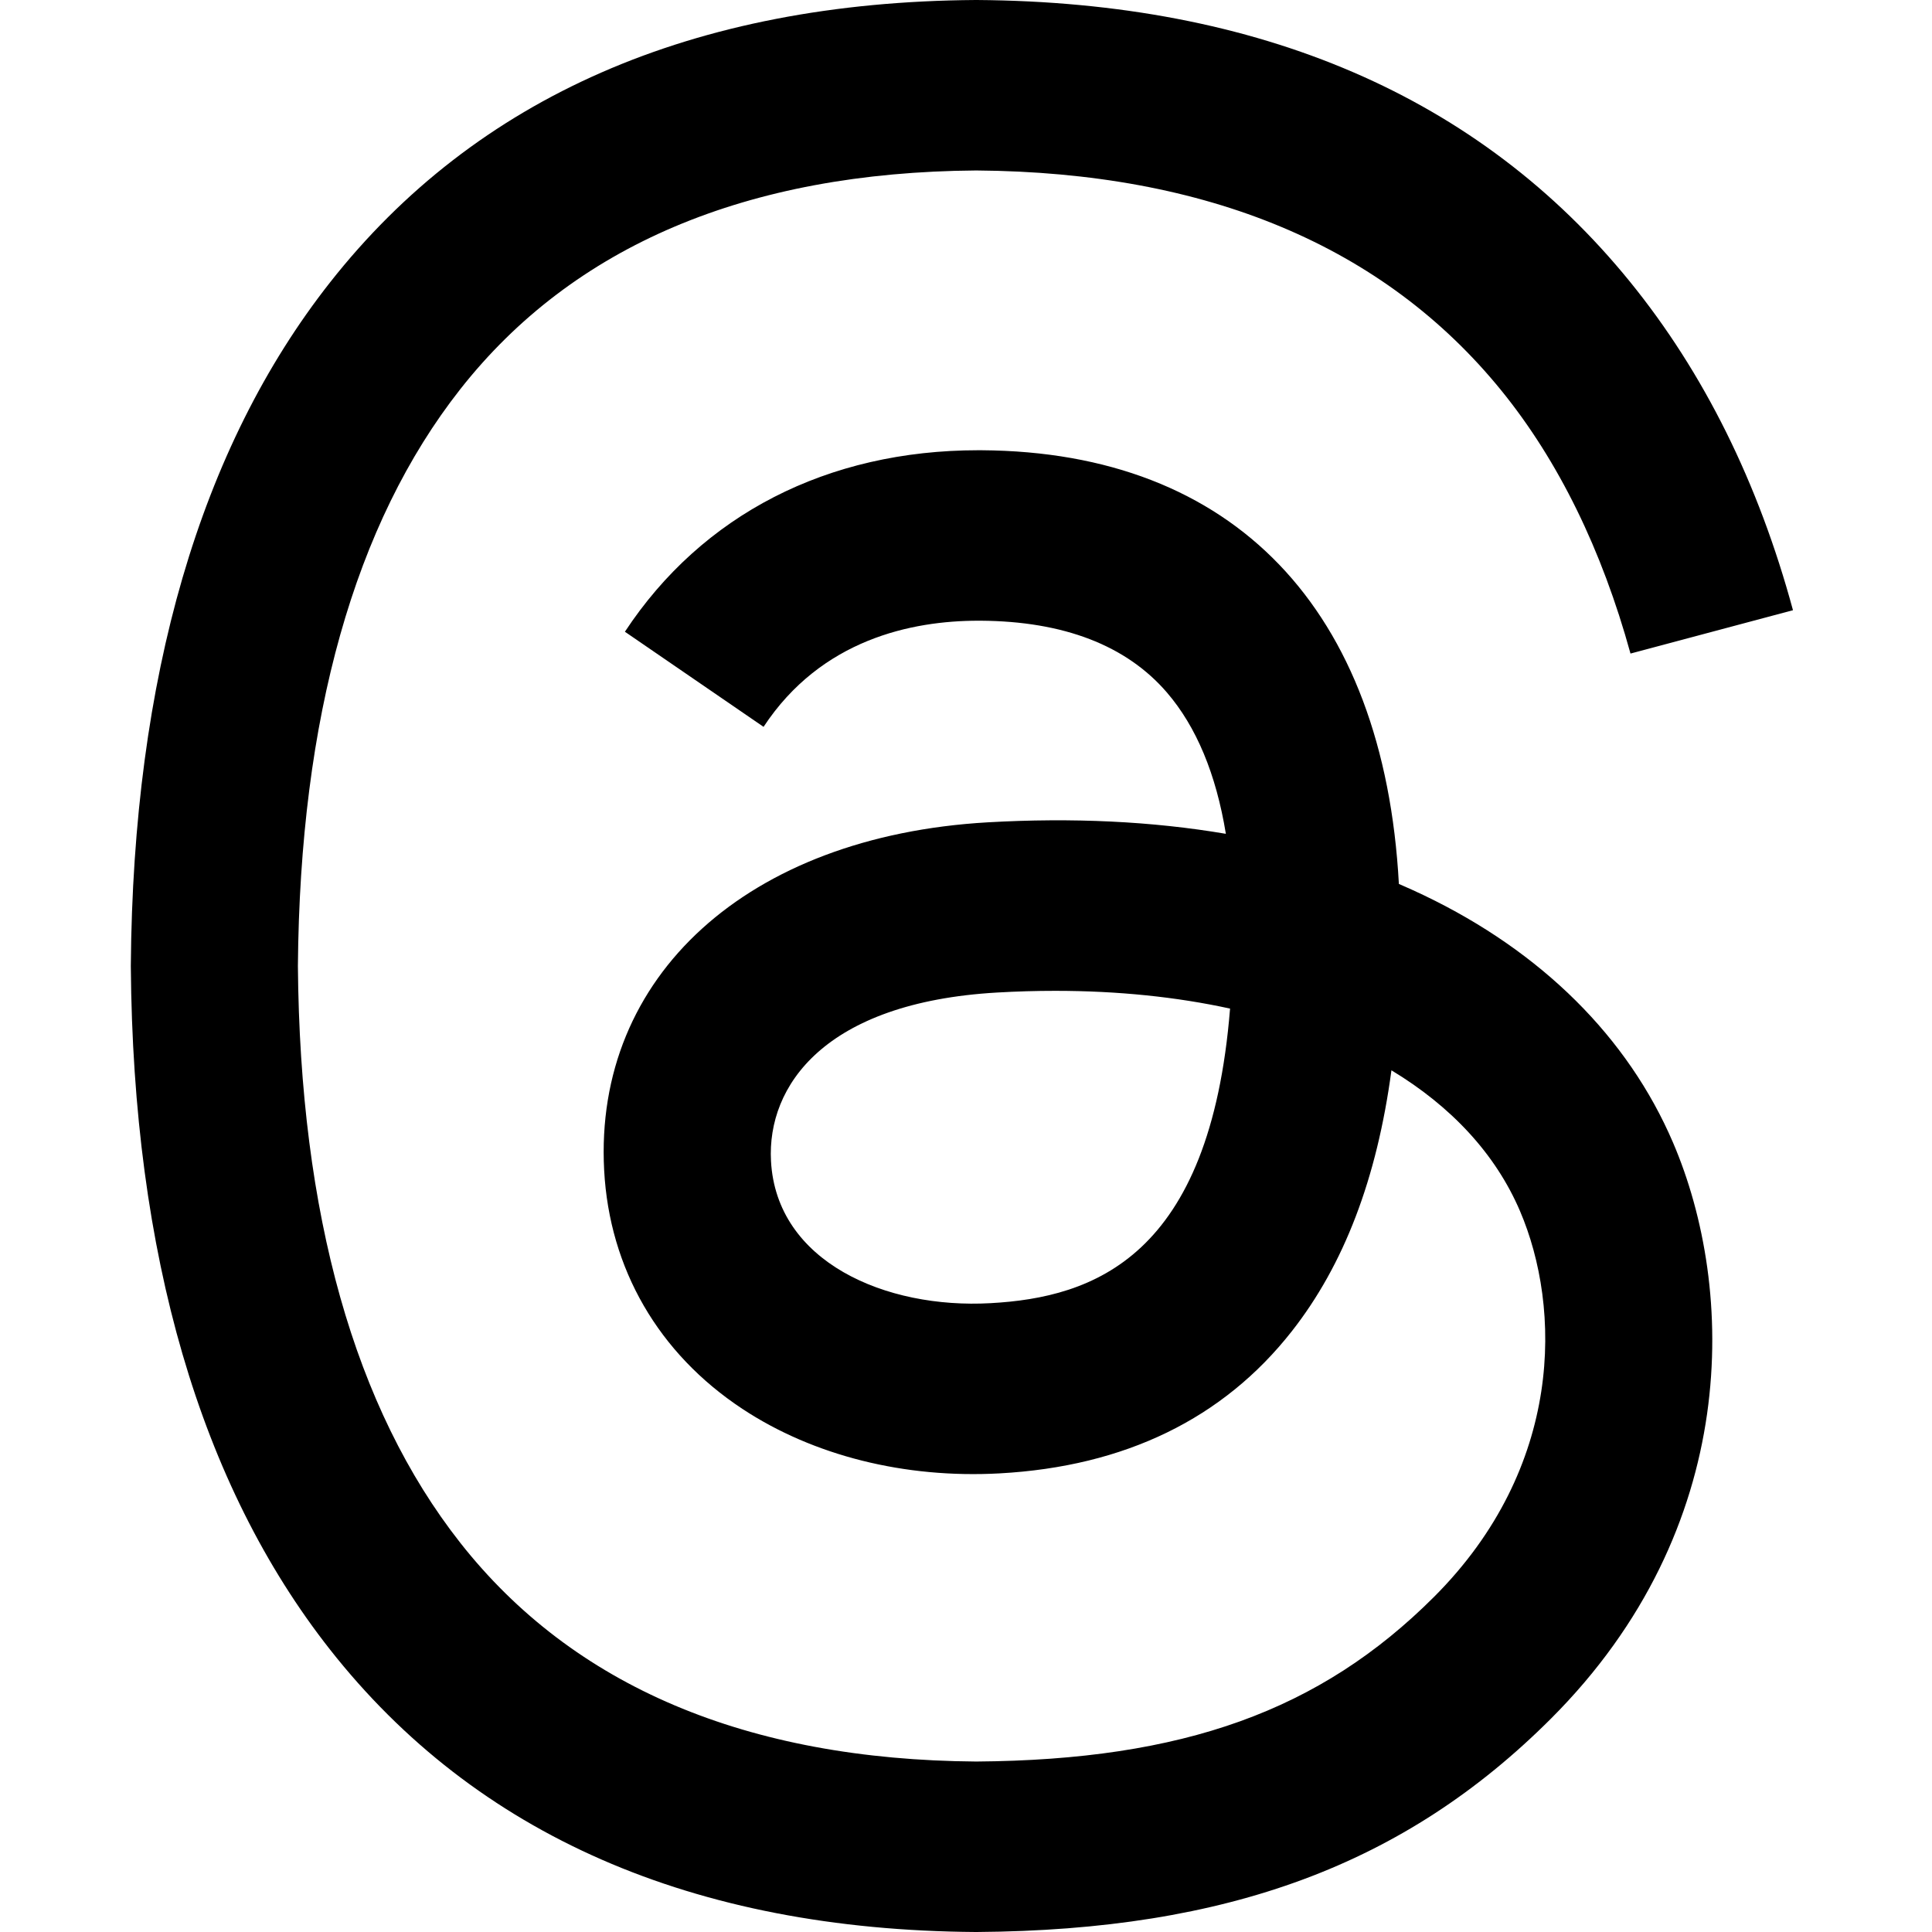
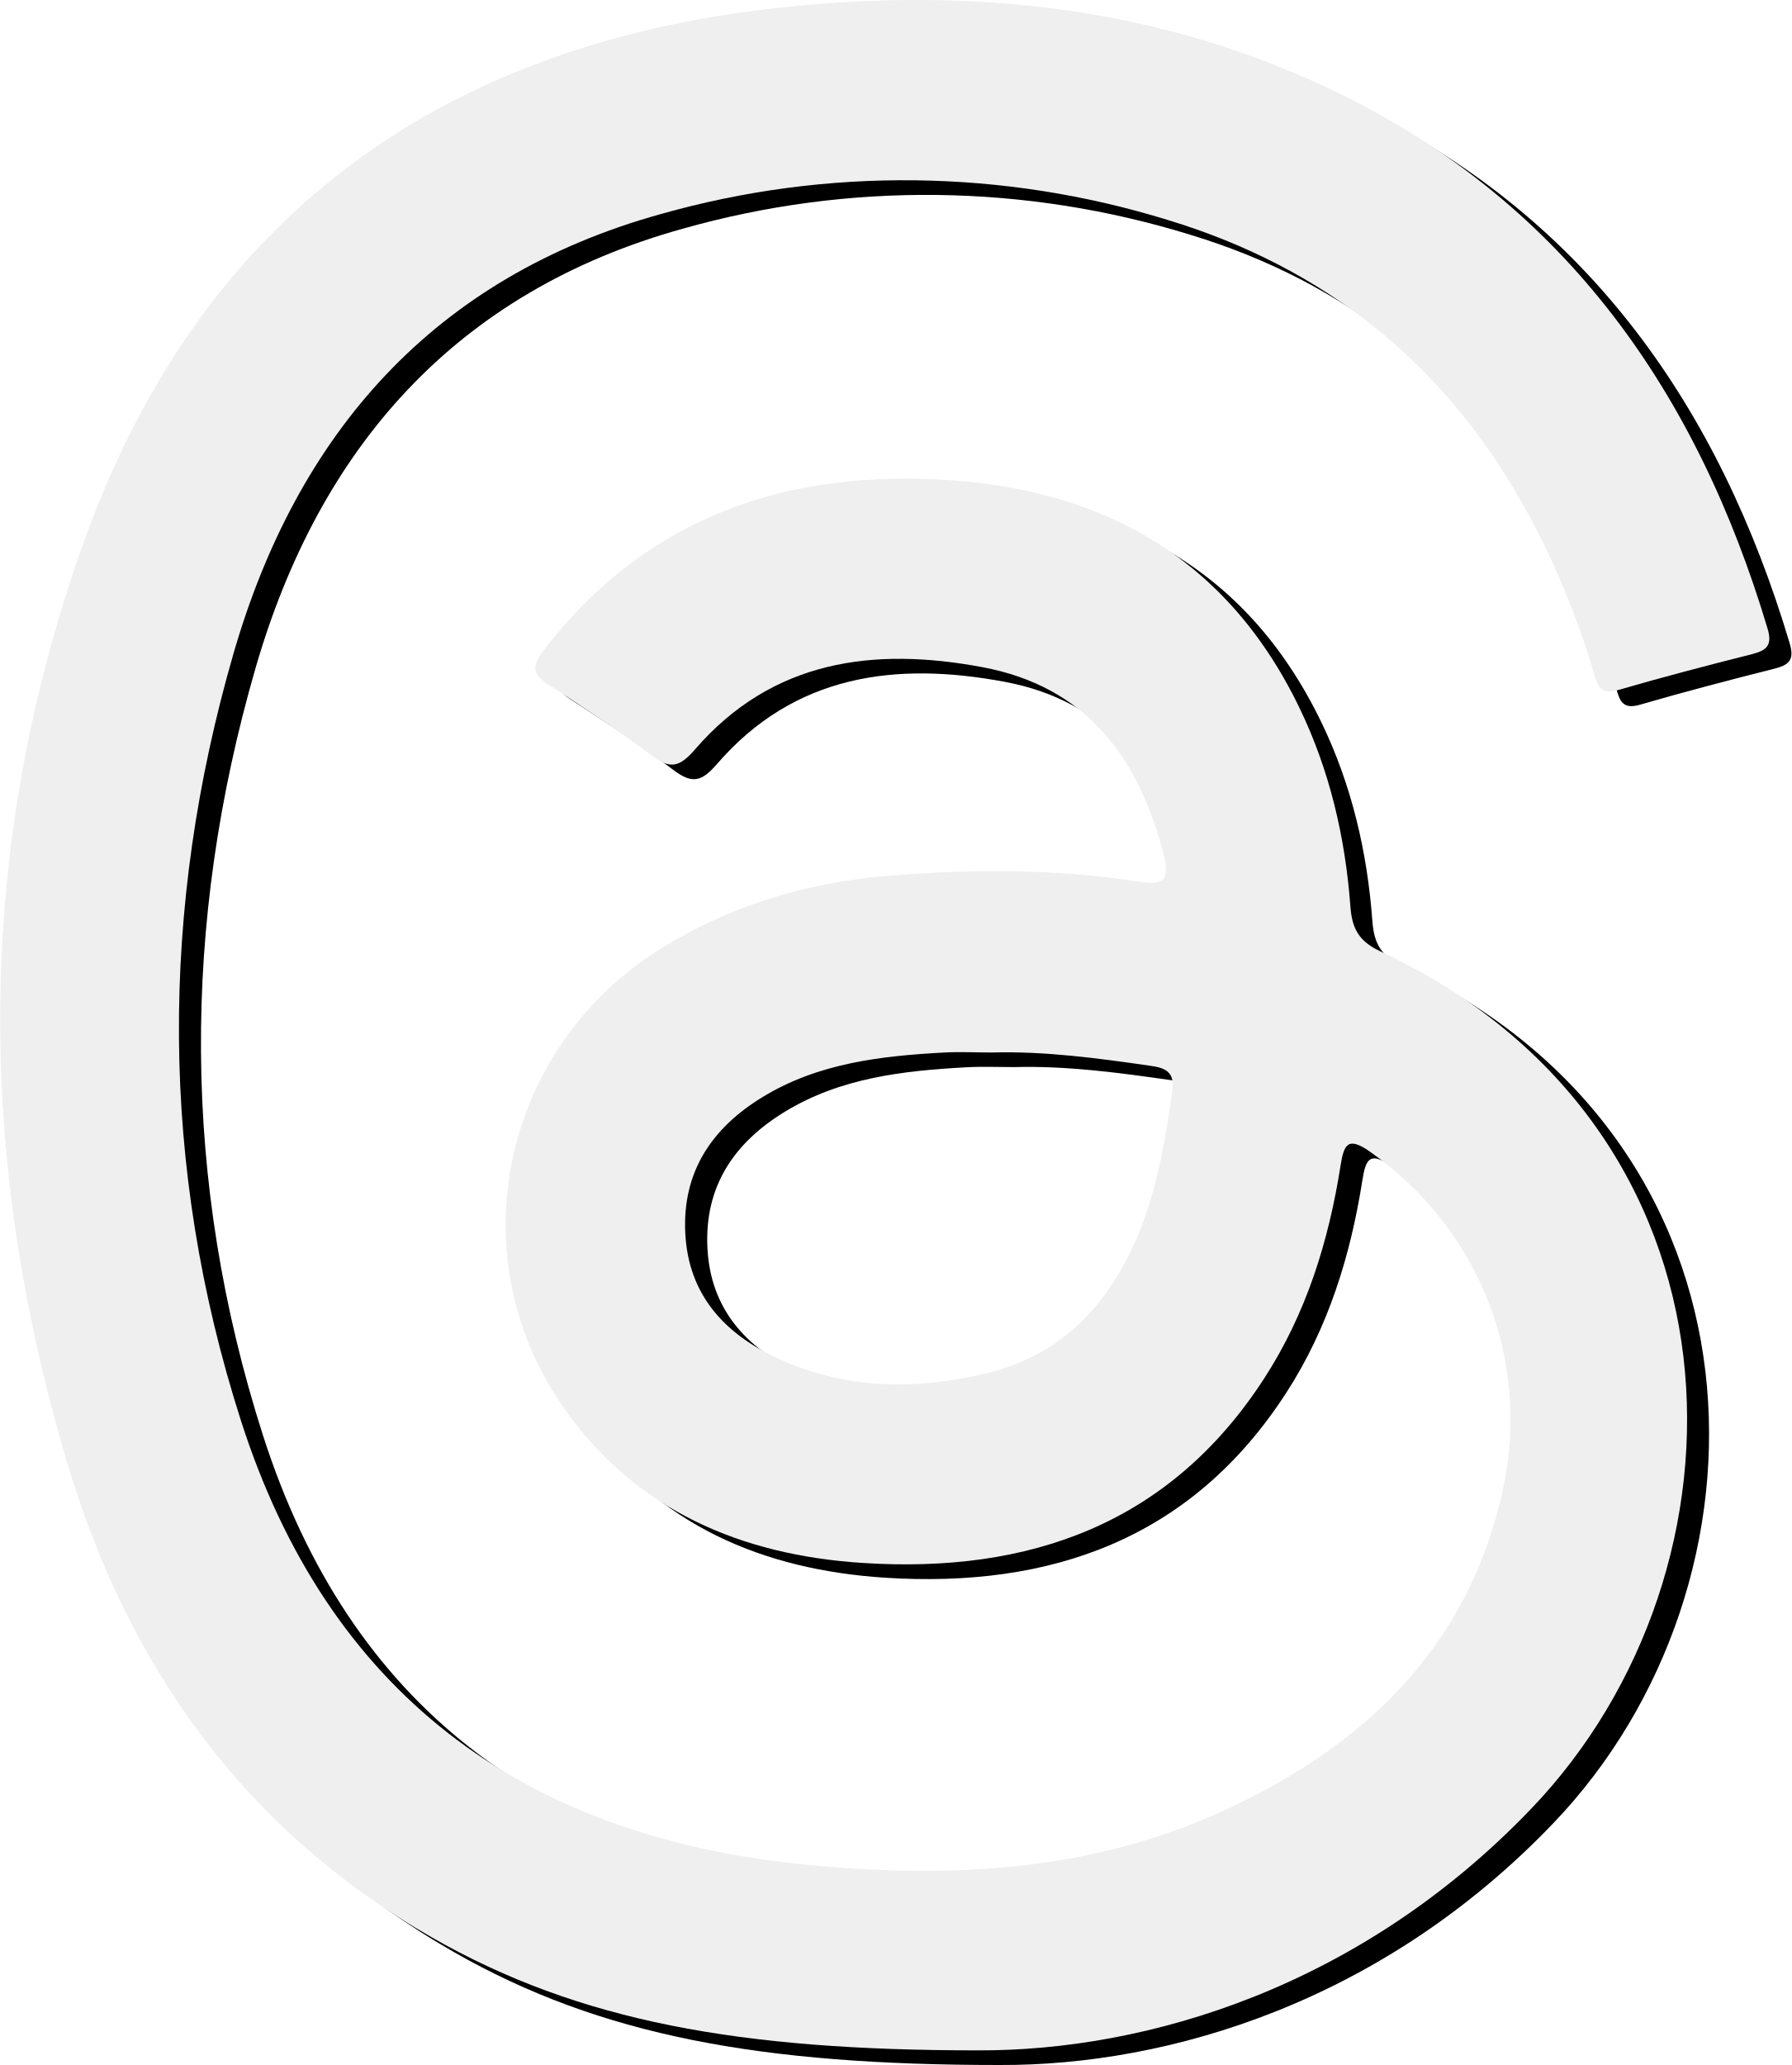
- <svg xmlns="http://www.w3.org/2000/svg" aria-label="Threads" viewBox="0 0 192 192">
-   <path class="x19hqcy" d="M141.537 88.988C140.71 88.592 139.87 88.21 139.019 87.845C137.537 60.538 122.616 44.905 97.562 44.745C97.448 44.744 97.335 44.744 97.222 44.744C82.236 44.744 69.773 51.141 62.102 62.781L75.881 72.233C81.612 63.538 90.605 61.685 97.229 61.685C97.305 61.685 97.382 61.685 97.458 61.685C105.707 61.738 111.932 64.137 115.961 68.814C118.893 72.219 120.854 76.925 121.825 82.864C114.511 81.621 106.601 81.239 98.145 81.723C74.325 83.095 59.011 96.988 60.04 116.292C60.562 126.084 65.44 134.508 73.775 140.011C80.822 144.663 89.899 146.938 99.332 146.423C111.79 145.74 121.563 140.987 128.381 132.296C133.559 125.696 136.834 117.143 138.28 106.366C144.217 109.949 148.617 114.664 151.047 120.332C155.179 129.967 155.42 145.8 142.501 158.708C131.182 170.016 117.576 174.908 97.013 175.059C74.204 174.89 56.954 167.575 45.738 153.317C35.236 139.966 29.808 120.682 29.605 96C29.808 71.318 35.236 52.034 45.738 38.683C56.954 24.425 74.204 17.11 97.013 16.941C119.988 17.111 137.539 24.461 149.184 38.788C154.894 45.814 159.199 54.649 162.037 64.95L178.184 60.642C174.744 47.962 169.331 37.036 161.965 27.974C147.036 9.607 125.202 0.195 97.07 0H96.957C68.882 0.194 47.292 9.642 32.788 28.079C19.882 44.486 13.224 67.316 13.001 95.933L13 96L13.001 96.067C13.224 124.684 19.882 147.514 32.788 163.921C47.292 182.358 68.882 191.806 96.957 192H97.07C122.03 191.827 139.624 185.292 154.118 170.811C173.081 151.866 172.51 128.119 166.26 113.541C161.776 103.087 153.227 94.596 141.537 88.988ZM98.441 129.507C88.001 130.095 77.154 125.409 76.62 115.372C76.223 107.93 81.916 99.626 99.081 98.637C101.047 98.523 102.976 98.468 104.871 98.468C111.106 98.468 116.939 99.074 122.242 100.233C120.264 124.935 108.662 128.946 98.441 129.507Z" />
+ <svg xmlns="http://www.w3.org/2000/svg" width="524.12" height="604" viewBox="0 0 524.12 604">
+   <path d="M761.54,386.18C741,317.41,702.81,262.51,637.1,230.08c-52.48-25.89-108.6-31.81-166-25.35-98.93,11.11-168.54,62-202.28,156.5C237,450.07,237.19,540.62,264.2,630.68,282,689.94,316.1,737.8,370.79,769c43,24.56,90,33,159.58,33,49.48.22,112-18.42,162-70.71,67.19-70.1,66.14-199-44-250.66-6.41-3-8.43-6.62-8.93-13.27-1.49-20.2-6.05-39.77-14.92-58.11-22.29-46.09-61.16-65.64-110.36-66.91-44.74-1.17-82.77,13.69-110.8,50.23-3.52,4.59-3.23,6.92,1.52,10,10.24,6.62,20.46,13.36,30.18,20.72,5.49,4.15,8.26,3.25,12.65-1.83,22.65-26.18,52.28-30,84.08-24.05,30.27,5.66,45.7,26.23,53,54.78,2,8-.32,9-7.24,8-23.93-3.74-48-3.7-72.08-1.83-24.37,1.9-47.31,8.6-68.15,21.67-46.09,28.9-59.2,89.69-28.05,134.09,21,30,51.93,43,87.39,45.34,48.71,3.16,90-11.31,117.65-54.17,12.19-18.86,18.73-39.94,22.2-62,1-6.45,2.25-8.63,8.8-4,31.9,22.62,47,60.86,38.61,99.14-10.1,45.87-40.58,74.56-81.25,93.33C563.26,750,521,751.93,478.49,747.52c-81.89-8.47-138.23-50.43-163.63-129.75-23.8-74.31-23.79-149.57-2.18-224.29,18.66-64.54,58.63-110.14,125-128.58a261.64,261.64,0,0,1,148.48,1.76c45.5,13.83,80.4,41.49,103.81,83.25A237.72,237.72,0,0,1,710.66,399c1.17,4,1.93,6.63,7.13,5.11,13-3.78,26.09-7.19,39.19-10.5C761.29,392.53,763,391.11,761.54,386.18ZM587.41,521.38c-2.57,18.35-5.81,36.41-15.27,52.77-8.87,15.32-21.6,25.59-38.84,29.78-21.07,5.13-42,4.84-61.87-4.54-15.23-7.17-25.61-18.51-26.52-36.31-.93-18.05,7.81-30.86,22.66-39.91,16.29-9.93,34.64-12,53.16-13,4.6-.25,9.23-.05,13.85-.05,15.55-.43,30.89,1.67,46.24,3.86C585.25,514.64,588.2,515.74,587.41,521.38Z" transform="translate(-237.94 -198)" />
+   <path d="M755.06,381.85c-20.54-68.76-58.74-123.66-124.44-156.09-52.48-25.9-108.6-31.81-166-25.36-98.94,11.12-168.54,62-202.29,156.5-31.73,88.84-31.57,179.4-4.57,269.46,17.77,59.26,51.91,107.12,106.6,138.36,43,24.56,90,33,159.58,33,49.47.22,112-18.43,162-70.71,67.19-70.11,66.14-199-44-250.66-6.42-3-8.44-6.62-8.93-13.27-1.5-20.2-6.06-39.77-14.93-58.11-22.29-46.09-61.15-65.64-110.35-66.91-44.74-1.17-82.78,13.69-110.81,50.23-3.52,4.59-3.23,6.91,1.53,10,10.24,6.63,20.45,13.37,30.18,20.73,5.49,4.15,8.25,3.25,12.65-1.83,22.65-26.18,52.27-30,84.07-24.05,30.28,5.66,45.71,26.22,53,54.78,2.06,8-.31,9-7.23,7.95-23.94-3.73-48-3.69-72.09-1.82-24.36,1.9-47.3,8.6-68.14,21.67-46.1,28.9-59.2,89.69-28,134.08,21,30,51.93,43.06,87.39,45.35,48.71,3.16,90-11.31,117.64-54.17,12.19-18.86,18.74-39.94,22.21-62,1-6.45,2.25-8.64,8.79-4,31.91,22.61,47.06,60.85,38.62,99.14-10.1,45.86-40.58,74.56-81.25,93.33-39.47,18.22-81.73,20.2-124.24,15.79-81.89-8.47-138.23-50.43-163.63-129.75-23.81-74.31-23.79-149.58-2.18-224.29,18.66-64.54,58.62-110.14,125-128.58a261.43,261.43,0,0,1,148.47,1.76c45.5,13.83,80.4,41.49,103.82,83.25a237.81,237.81,0,0,1,20.67,49.1c1.17,3.95,1.92,6.62,7.13,5.11,13-3.78,26.08-7.2,39.19-10.5C754.81,388.21,756.53,386.79,755.06,381.85ZM580.93,517.06c-2.58,18.34-5.82,36.41-15.27,52.77-8.87,15.32-21.6,25.59-38.85,29.78-21.07,5.13-41.95,4.84-61.87-4.54-15.22-7.17-25.6-18.51-26.51-36.32-.93-18,7.81-30.86,22.66-39.9,16.29-9.93,34.64-12,53.16-13,4.6-.24,9.22,0,13.85,0,15.55-.43,30.89,1.66,46.23,3.86C578.76,510.31,581.71,511.42,580.93,517.06Z" transform="translate(-237.94 -198)" fill="#efefef" />
</svg>
